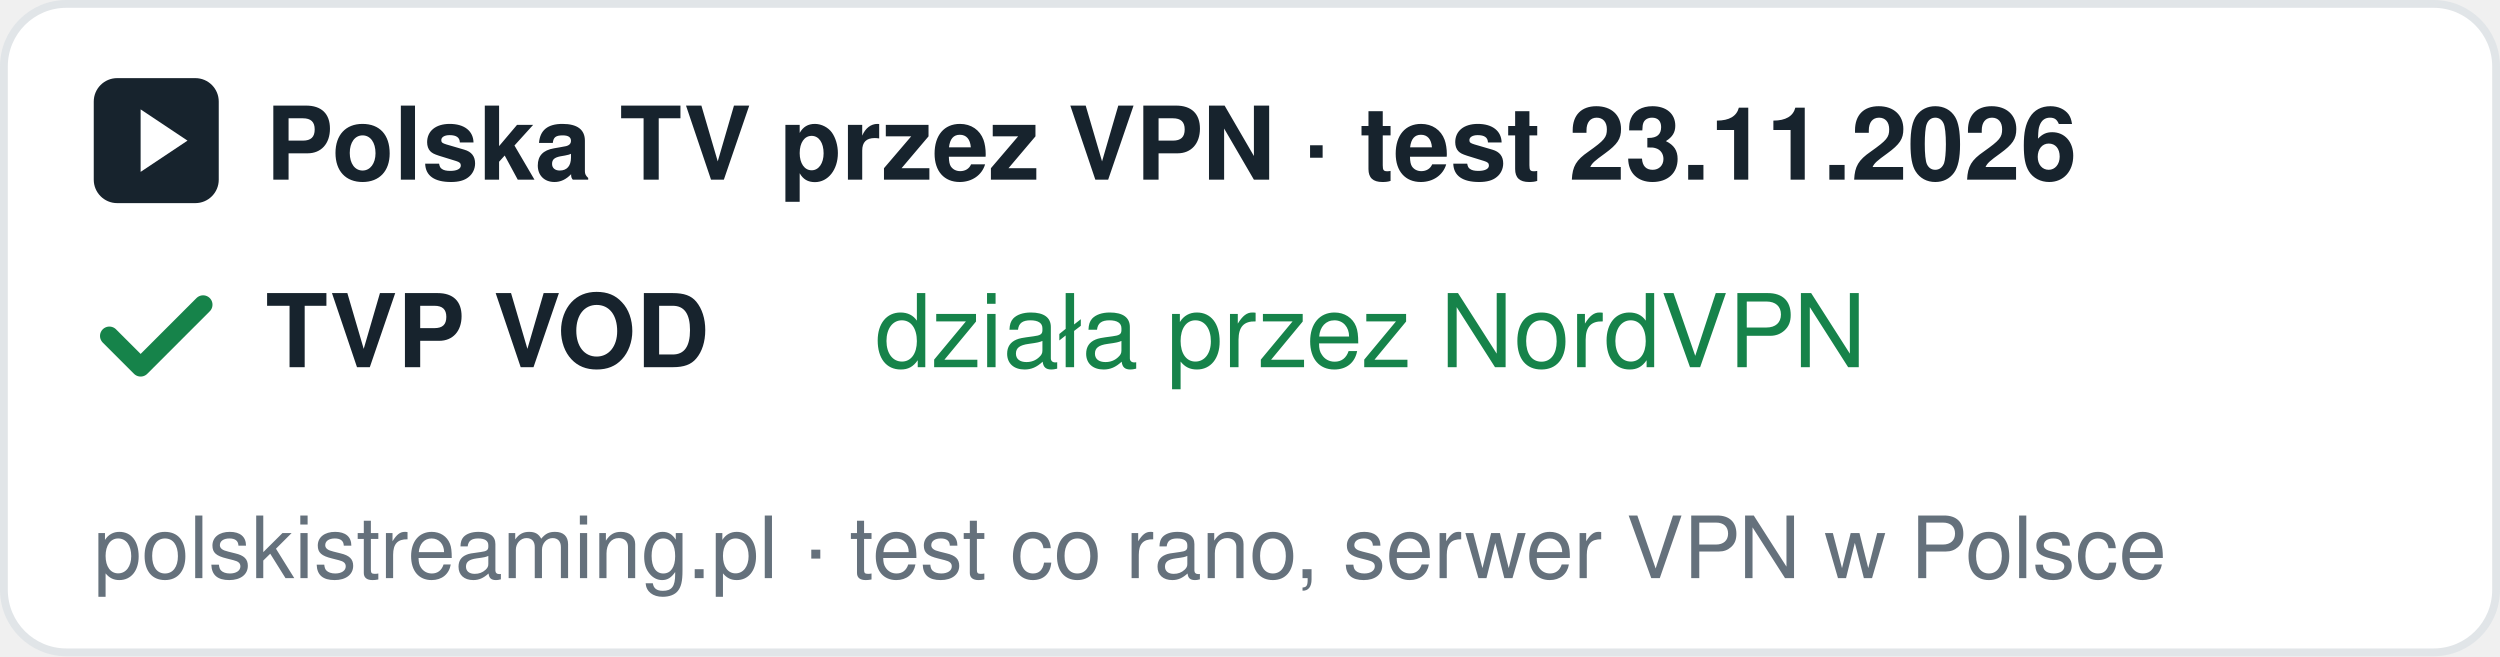
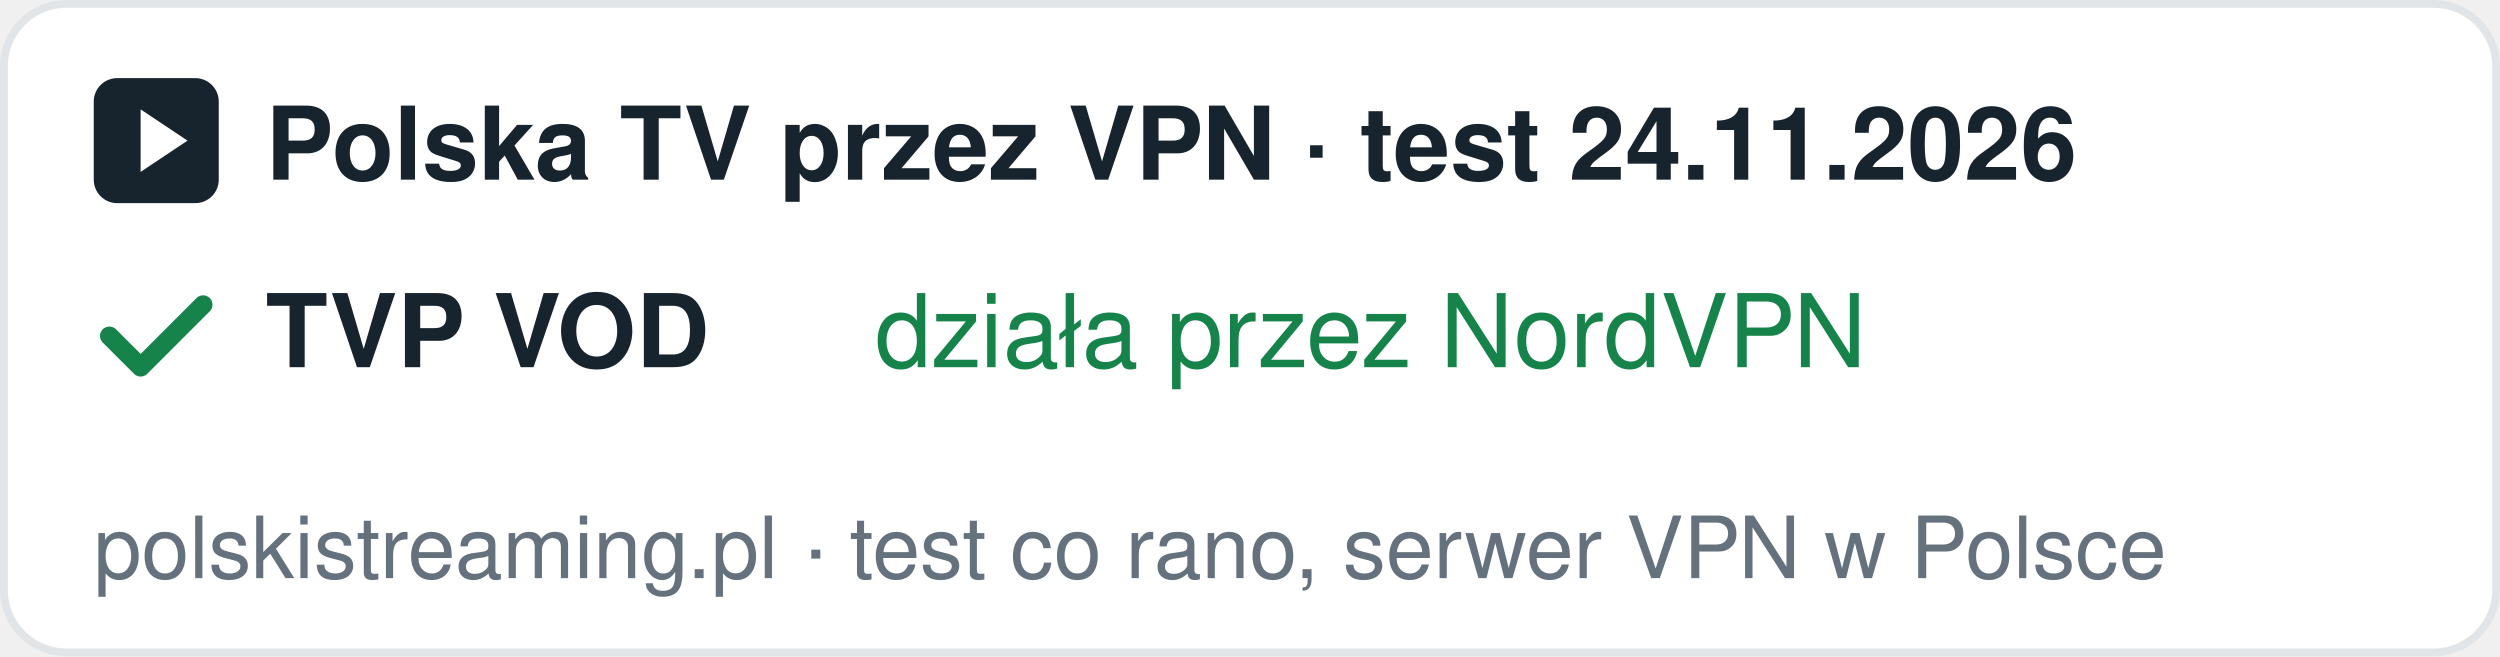
- <svg xmlns="http://www.w3.org/2000/svg" width="320" height="84" viewBox="0 0 320 84" role="img" aria-label="Polska telewizja przez VPN: wynik testu z 23.11.2026">
+ <svg xmlns="http://www.w3.org/2000/svg" width="320" height="84" viewBox="0 0 320 84" role="img" aria-label="Polska telewizja przez VPN: wynik testu z 24.11.2026">
  <rect x="0.5" y="0.5" width="319" height="83" rx="8" fill="#FFFFFF" stroke="#E1E5E8" />
  <g font-family="Segoe UI,Helvetica,Arial,sans-serif">
    <rect x="12" y="10" width="16" height="16" rx="3" fill="#17232D" />
    <path d="M18 14 l6 4 l-6 4z" fill="#fff" />
-     <text x="34" y="23" font-size="13" font-weight="700" fill="#17232D">Polska TV przez VPN · test 23.11.2026</text>
+     <text x="34" y="23" font-size="13" font-weight="700" fill="#17232D">Polska TV przez VPN · test 24.11.2026</text>
    <path d="M14 43 l4 4 l8 -8" fill="none" stroke="#16834A" stroke-width="2.4" stroke-linecap="round" stroke-linejoin="round" />
    <text x="34" y="47" font-size="13" font-weight="700" fill="#17232D">TVP VOD</text>
    <text x="112" y="47" font-size="13" fill="#16834A">działa przez NordVPN</text>
    <text x="12" y="74" font-size="11" fill="#65717C">polskistreaming.pl · test co rano, serwer VPN w Polsce</text>
  </g>
</svg>
